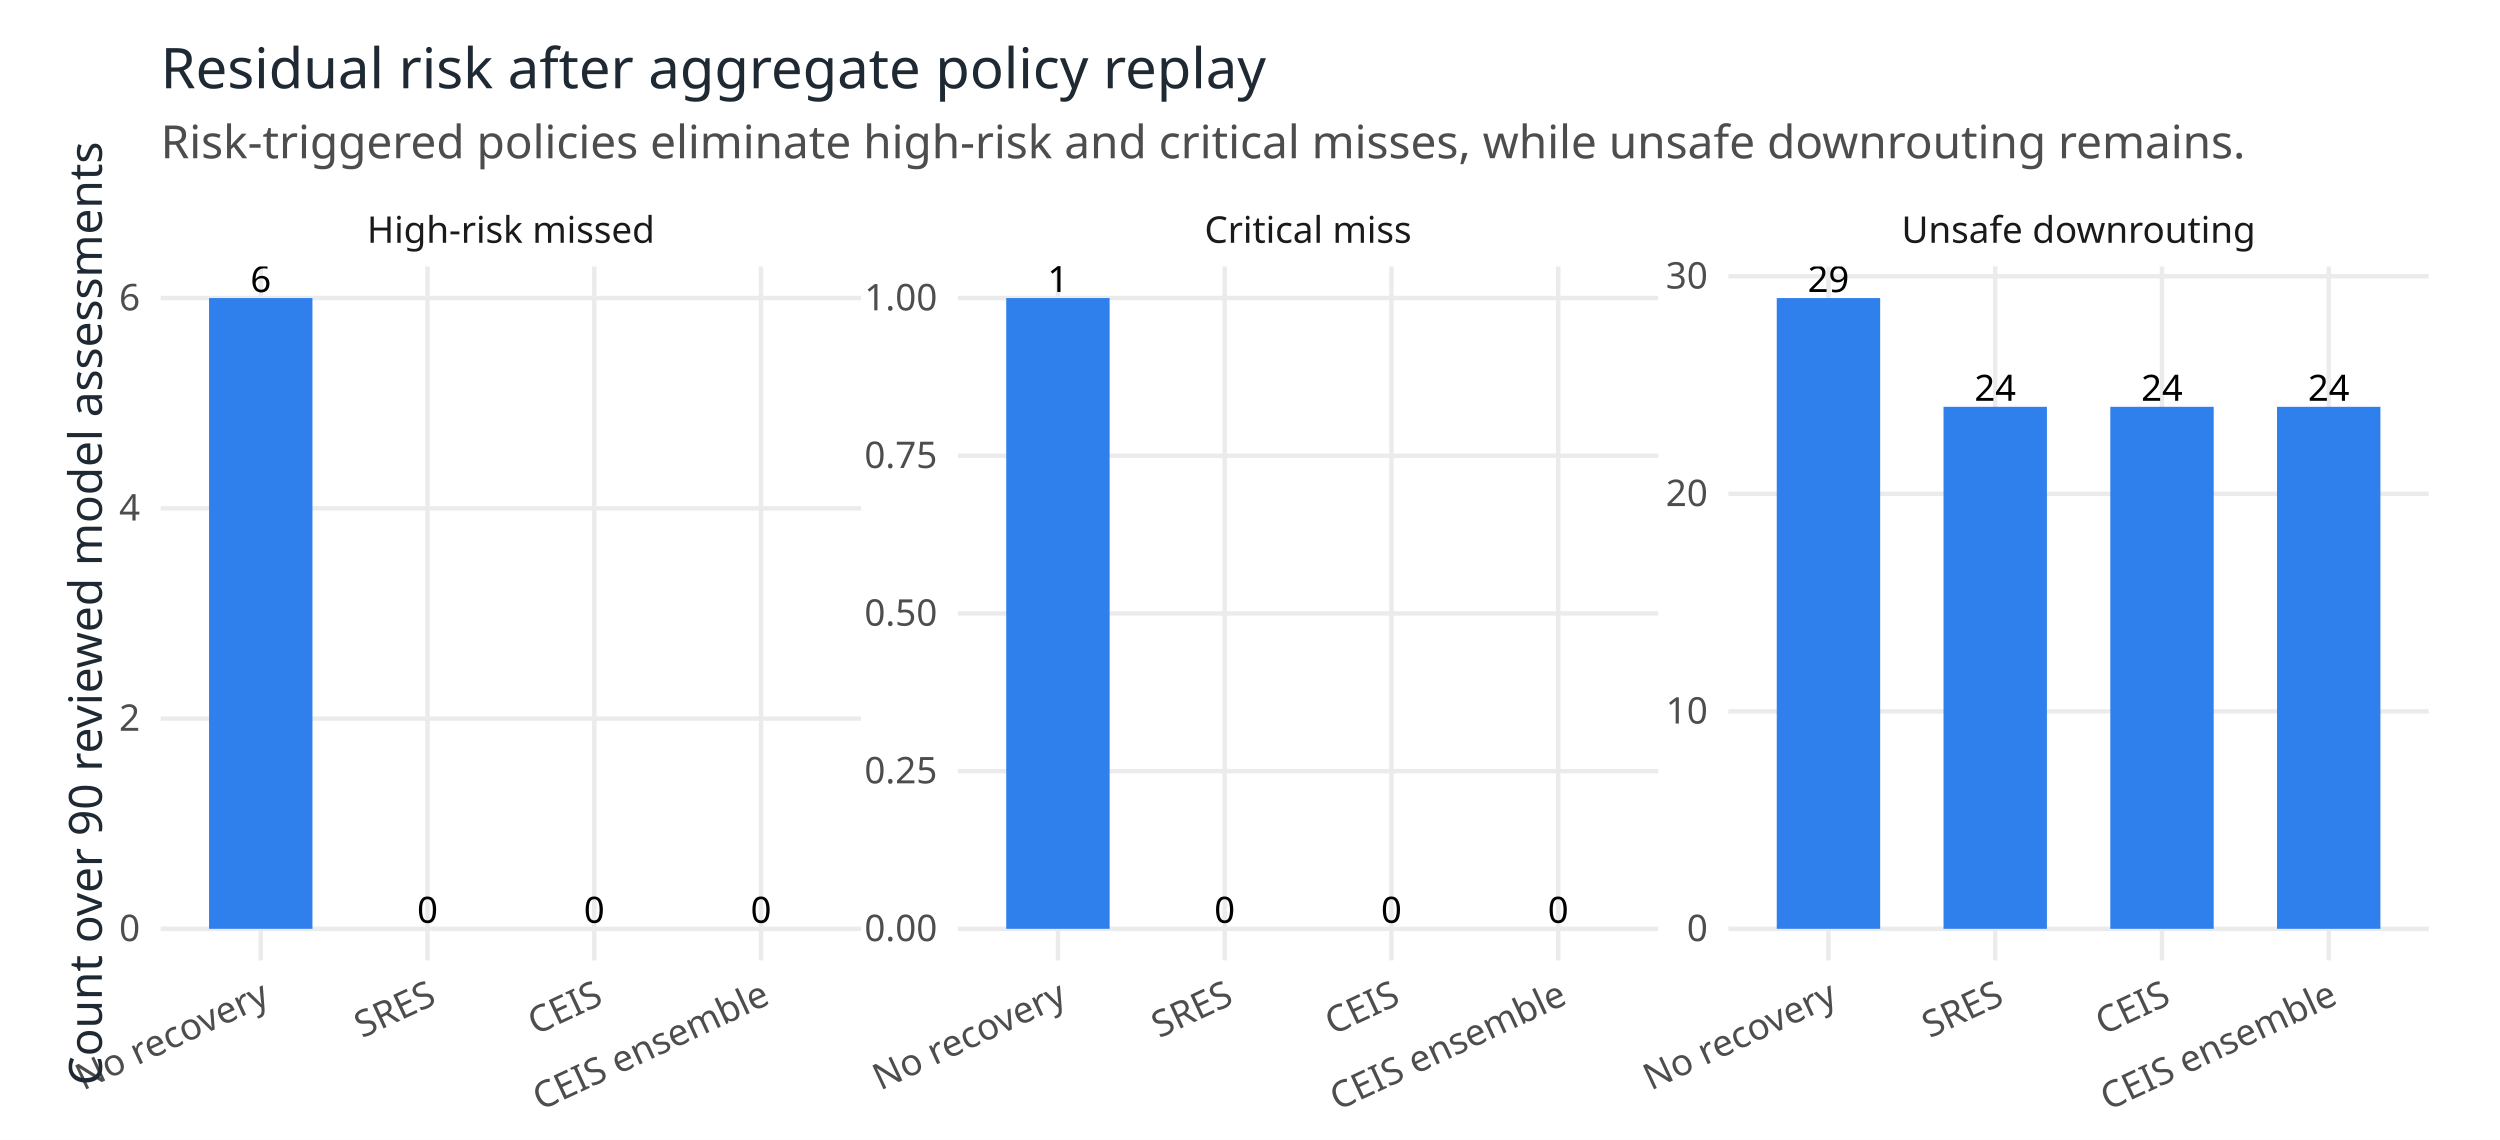
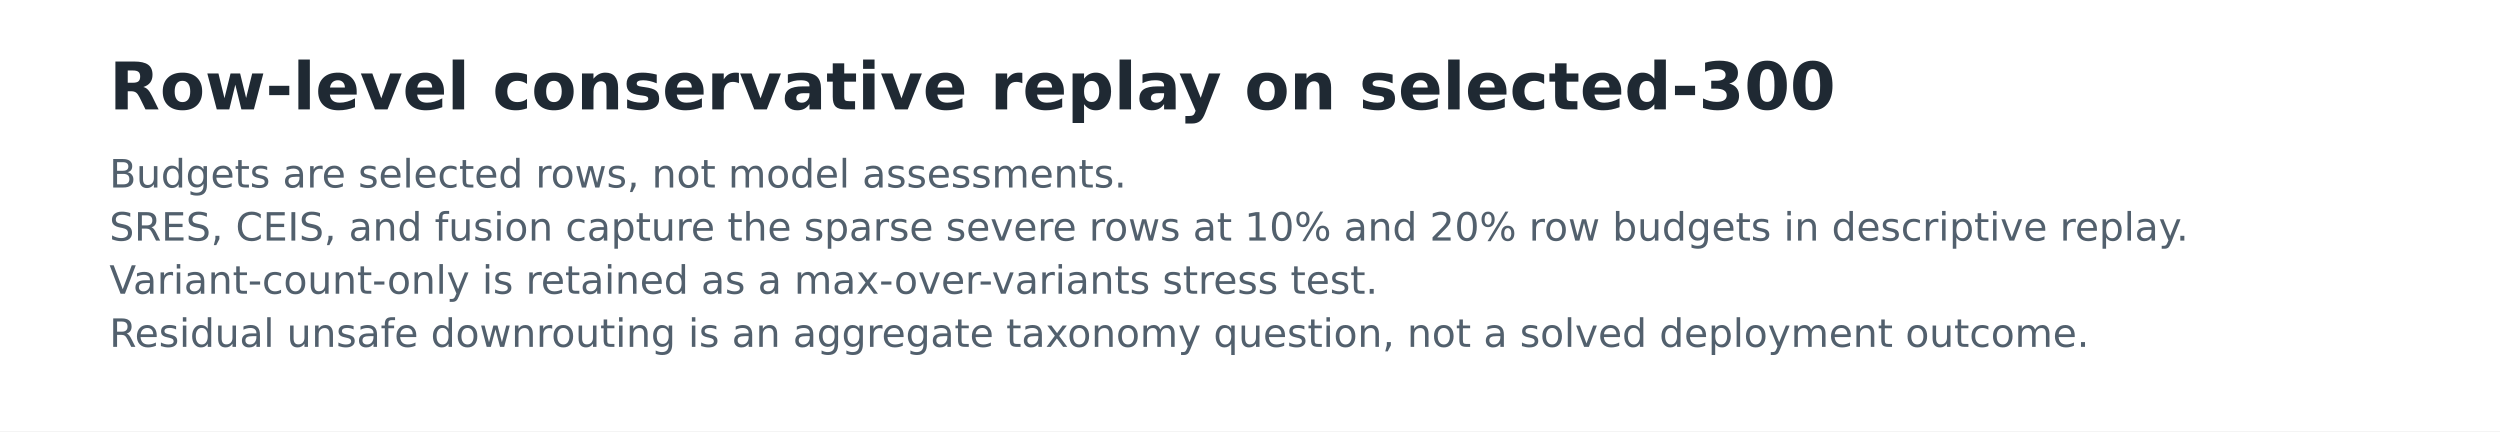
- <svg xmlns="http://www.w3.org/2000/svg" width="489.60pt" height="223.20pt" viewBox="0 0 489.60 223.20">
-   <g class="svglite">
-     <defs>
-       <style type="text/css">
-     .svglite line, .svglite polyline, .svglite polygon, .svglite path, .svglite rect, .svglite circle {
-       fill: none;
-       stroke: #000000;
-       stroke-linecap: round;
-       stroke-linejoin: round;
-       stroke-miterlimit: 10.00;
-     }
-     .svglite text {
-       white-space: pre;
-     }
-     .svglite g.glyphgroup path {
-       fill: inherit;
-       stroke: none;
-     }
-   </style>
-     </defs>
-     <rect width="100%" height="100%" style="stroke: none; fill: #FFFFFF;" />
-     <defs>
-       <clipPath id="cpMC4wMHw0ODkuNjB8MC4wMHwyMjMuMjA=">
-         <rect x="0.00" y="0.00" width="489.60" height="223.20" />
-       </clipPath>
-     </defs>
-     <g clip-path="url(#cpMC4wMHw0ODkuNjB8MC4wMHwyMjMuMjA=)">
-       <rect x="0.00" y="0.00" width="489.60" height="223.20" style="stroke-width: 0.87; stroke: none; fill: #FFFFFF;" />
-     </g>
-     <defs>
-       <clipPath id="cpMzEuNDd8MTY4LjY0fDUyLjE5fDE4OC4wOA==">
-         <rect x="31.47" y="52.19" width="137.16" height="135.89" />
-       </clipPath>
-     </defs>
-     <g clip-path="url(#cpMzEuNDd8MTY4LjY0fDUyLjE5fDE4OC4wOA==)">
-       <polyline points="31.47,181.90 168.64,181.90 " style="stroke-width: 0.87; stroke: #EBEBEB; stroke-linecap: butt;" />
-       <polyline points="31.47,140.73 168.64,140.73 " style="stroke-width: 0.87; stroke: #EBEBEB; stroke-linecap: butt;" />
-       <polyline points="31.47,99.55 168.64,99.55 " style="stroke-width: 0.87; stroke: #EBEBEB; stroke-linecap: butt;" />
-       <polyline points="31.47,58.37 168.64,58.37 " style="stroke-width: 0.87; stroke: #EBEBEB; stroke-linecap: butt;" />
-       <polyline points="51.07,188.08 51.07,52.19 " style="stroke-width: 0.87; stroke: #EBEBEB; stroke-linecap: butt;" />
-       <polyline points="83.73,188.08 83.73,52.19 " style="stroke-width: 0.87; stroke: #EBEBEB; stroke-linecap: butt;" />
-       <polyline points="116.38,188.08 116.38,52.19 " style="stroke-width: 0.87; stroke: #EBEBEB; stroke-linecap: butt;" />
-       <polyline points="149.04,188.08 149.04,52.19 " style="stroke-width: 0.87; stroke: #EBEBEB; stroke-linecap: butt;" />
-       <rect x="40.94" y="58.37" width="20.25" height="123.53" style="stroke-width: 0.87; stroke: none; stroke-linecap: butt; stroke-linejoin: miter; fill: #2F80ED;" />
-       <rect x="73.60" y="181.90" width="20.25" height="0.00" style="stroke-width: 0.87; stroke: none; stroke-linecap: butt; stroke-linejoin: miter; fill: #2F80ED;" />
-       <rect x="106.26" y="181.90" width="20.25" height="0.00" style="stroke-width: 0.87; stroke: none; stroke-linecap: butt; stroke-linejoin: miter; fill: #2F80ED;" />
-       <rect x="138.92" y="181.90" width="20.25" height="0.00" style="stroke-width: 0.87; stroke: none; stroke-linecap: butt; stroke-linejoin: miter; fill: #2F80ED;" />
-       <text x="51.07" y="57.19" text-anchor="middle" style="font-size: 7.11px; font-family: &quot;EB Garamond Initials&quot;;" textLength="2.59px" lengthAdjust="spacingAndGlyphs">6</text>
-       <text x="83.73" y="180.72" text-anchor="middle" style="font-size: 7.11px; font-family: &quot;EB Garamond Initials&quot;;" textLength="2.59px" lengthAdjust="spacingAndGlyphs">0</text>
-       <text x="116.38" y="180.72" text-anchor="middle" style="font-size: 7.11px; font-family: &quot;EB Garamond Initials&quot;;" textLength="2.59px" lengthAdjust="spacingAndGlyphs">0</text>
-       <text x="149.04" y="180.72" text-anchor="middle" style="font-size: 7.11px; font-family: &quot;EB Garamond Initials&quot;;" textLength="2.59px" lengthAdjust="spacingAndGlyphs">0</text>
-     </g>
-     <g clip-path="url(#cpMC4wMHw0ODkuNjB8MC4wMHwyMjMuMjA=)">
- </g>
-     <defs>
-       <clipPath id="cpMTg3LjU5fDMyNC43NXw1Mi4xOXwxODguMDg=">
-         <rect x="187.59" y="52.19" width="137.16" height="135.89" />
-       </clipPath>
-     </defs>
-     <g clip-path="url(#cpMTg3LjU5fDMyNC43NXw1Mi4xOXwxODguMDg=)">
-       <polyline points="187.59,181.90 324.75,181.90 " style="stroke-width: 0.87; stroke: #EBEBEB; stroke-linecap: butt;" />
-       <polyline points="187.59,151.02 324.75,151.02 " style="stroke-width: 0.87; stroke: #EBEBEB; stroke-linecap: butt;" />
-       <polyline points="187.59,120.14 324.75,120.14 " style="stroke-width: 0.87; stroke: #EBEBEB; stroke-linecap: butt;" />
-       <polyline points="187.59,89.25 324.75,89.25 " style="stroke-width: 0.87; stroke: #EBEBEB; stroke-linecap: butt;" />
-       <polyline points="187.59,58.37 324.75,58.37 " style="stroke-width: 0.87; stroke: #EBEBEB; stroke-linecap: butt;" />
-       <polyline points="207.19,188.08 207.19,52.19 " style="stroke-width: 0.87; stroke: #EBEBEB; stroke-linecap: butt;" />
-       <polyline points="239.84,188.08 239.84,52.19 " style="stroke-width: 0.87; stroke: #EBEBEB; stroke-linecap: butt;" />
-       <polyline points="272.50,188.08 272.50,52.19 " style="stroke-width: 0.87; stroke: #EBEBEB; stroke-linecap: butt;" />
-       <polyline points="305.16,188.08 305.16,52.19 " style="stroke-width: 0.87; stroke: #EBEBEB; stroke-linecap: butt;" />
-       <rect x="197.06" y="58.37" width="20.25" height="123.53" style="stroke-width: 0.87; stroke: none; stroke-linecap: butt; stroke-linejoin: miter; fill: #2F80ED;" />
-       <rect x="229.72" y="181.90" width="20.25" height="0.00" style="stroke-width: 0.87; stroke: none; stroke-linecap: butt; stroke-linejoin: miter; fill: #2F80ED;" />
-       <rect x="262.38" y="181.90" width="20.25" height="0.00" style="stroke-width: 0.87; stroke: none; stroke-linecap: butt; stroke-linejoin: miter; fill: #2F80ED;" />
-       <rect x="295.03" y="181.90" width="20.25" height="0.00" style="stroke-width: 0.87; stroke: none; stroke-linecap: butt; stroke-linejoin: miter; fill: #2F80ED;" />
-       <text x="207.19" y="57.19" text-anchor="middle" style="font-size: 7.11px; font-family: &quot;EB Garamond Initials&quot;;" textLength="2.59px" lengthAdjust="spacingAndGlyphs">1</text>
-       <text x="239.84" y="180.72" text-anchor="middle" style="font-size: 7.11px; font-family: &quot;EB Garamond Initials&quot;;" textLength="2.59px" lengthAdjust="spacingAndGlyphs">0</text>
-       <text x="272.50" y="180.72" text-anchor="middle" style="font-size: 7.11px; font-family: &quot;EB Garamond Initials&quot;;" textLength="2.59px" lengthAdjust="spacingAndGlyphs">0</text>
-       <text x="305.16" y="180.72" text-anchor="middle" style="font-size: 7.11px; font-family: &quot;EB Garamond Initials&quot;;" textLength="2.59px" lengthAdjust="spacingAndGlyphs">0</text>
-     </g>
-     <g clip-path="url(#cpMC4wMHw0ODkuNjB8MC4wMHwyMjMuMjA=)">
- </g>
-     <defs>
-       <clipPath id="cpMzM4LjQ5fDQ3NS42NXw1Mi4xOXwxODguMDg=">
-         <rect x="338.49" y="52.19" width="137.16" height="135.89" />
-       </clipPath>
-     </defs>
-     <g clip-path="url(#cpMzM4LjQ5fDQ3NS42NXw1Mi4xOXwxODguMDg=)">
-       <polyline points="338.49,181.90 475.65,181.90 " style="stroke-width: 0.87; stroke: #EBEBEB; stroke-linecap: butt;" />
-       <polyline points="338.49,139.31 475.65,139.31 " style="stroke-width: 0.87; stroke: #EBEBEB; stroke-linecap: butt;" />
-       <polyline points="338.49,96.71 475.65,96.71 " style="stroke-width: 0.87; stroke: #EBEBEB; stroke-linecap: butt;" />
-       <polyline points="338.49,54.11 475.65,54.11 " style="stroke-width: 0.87; stroke: #EBEBEB; stroke-linecap: butt;" />
-       <polyline points="358.08,188.08 358.08,52.19 " style="stroke-width: 0.87; stroke: #EBEBEB; stroke-linecap: butt;" />
-       <polyline points="390.74,188.08 390.74,52.19 " style="stroke-width: 0.87; stroke: #EBEBEB; stroke-linecap: butt;" />
-       <polyline points="423.40,188.08 423.40,52.19 " style="stroke-width: 0.87; stroke: #EBEBEB; stroke-linecap: butt;" />
-       <polyline points="456.06,188.08 456.06,52.19 " style="stroke-width: 0.87; stroke: #EBEBEB; stroke-linecap: butt;" />
-       <rect x="347.96" y="58.37" width="20.25" height="123.53" style="stroke-width: 0.87; stroke: none; stroke-linecap: butt; stroke-linejoin: miter; fill: #2F80ED;" />
-       <rect x="380.62" y="79.67" width="20.25" height="102.23" style="stroke-width: 0.87; stroke: none; stroke-linecap: butt; stroke-linejoin: miter; fill: #2F80ED;" />
-       <rect x="413.28" y="79.67" width="20.25" height="102.23" style="stroke-width: 0.87; stroke: none; stroke-linecap: butt; stroke-linejoin: miter; fill: #2F80ED;" />
-       <rect x="445.93" y="79.67" width="20.25" height="102.23" style="stroke-width: 0.87; stroke: none; stroke-linecap: butt; stroke-linejoin: miter; fill: #2F80ED;" />
-       <text x="358.08" y="57.19" text-anchor="middle" style="font-size: 7.11px; font-family: &quot;EB Garamond Initials&quot;;" textLength="5.19px" lengthAdjust="spacingAndGlyphs">29</text>
-       <text x="390.74" y="78.49" text-anchor="middle" style="font-size: 7.11px; font-family: &quot;EB Garamond Initials&quot;;" textLength="5.19px" lengthAdjust="spacingAndGlyphs">24</text>
-       <text x="423.40" y="78.49" text-anchor="middle" style="font-size: 7.11px; font-family: &quot;EB Garamond Initials&quot;;" textLength="5.19px" lengthAdjust="spacingAndGlyphs">24</text>
-       <text x="456.06" y="78.49" text-anchor="middle" style="font-size: 7.11px; font-family: &quot;EB Garamond Initials&quot;;" textLength="5.19px" lengthAdjust="spacingAndGlyphs">24</text>
-     </g>
-     <g clip-path="url(#cpMC4wMHw0ODkuNjB8MC4wMHwyMjMuMjA=)">
- </g>
-     <defs>
-       <clipPath id="cpMzEuNDd8MTY4LjY0fDM4LjEyfDUyLjE5">
-         <rect x="31.47" y="38.12" width="137.16" height="14.07" />
-       </clipPath>
-     </defs>
-     <g clip-path="url(#cpMzEuNDd8MTY4LjY0fDM4LjEyfDUyLjE5)">
-       <text x="100.05" y="47.55" text-anchor="middle" style="font-size: 7.20px;fill: #1A1A1A; font-family: &quot;EB Garamond Initials&quot;;" textLength="41.75px" lengthAdjust="spacingAndGlyphs">High-risk missed</text>
-     </g>
-     <g clip-path="url(#cpMC4wMHw0ODkuNjB8MC4wMHwyMjMuMjA=)">
- </g>
-     <defs>
-       <clipPath id="cpMTg3LjU5fDMyNC43NXwzOC4xMnw1Mi4xOQ==">
-         <rect x="187.59" y="38.12" width="137.16" height="14.07" />
-       </clipPath>
-     </defs>
-     <g clip-path="url(#cpMTg3LjU5fDMyNC43NXwzOC4xMnw1Mi4xOQ==)">
-       <text x="256.17" y="47.55" text-anchor="middle" style="font-size: 7.20px;fill: #1A1A1A; font-family: &quot;EB Garamond Initials&quot;;" textLength="33.92px" lengthAdjust="spacingAndGlyphs">Critical miss</text>
-     </g>
-     <g clip-path="url(#cpMC4wMHw0ODkuNjB8MC4wMHwyMjMuMjA=)">
- </g>
-     <defs>
-       <clipPath id="cpMzM4LjQ5fDQ3NS42NXwzOC4xMnw1Mi4xOQ==">
-         <rect x="338.49" y="38.12" width="137.16" height="14.07" />
-       </clipPath>
-     </defs>
-     <g clip-path="url(#cpMzM4LjQ5fDQ3NS42NXwzOC4xMnw1Mi4xOQ==)">
-       <text x="407.07" y="47.55" text-anchor="middle" style="font-size: 7.20px;fill: #1A1A1A; font-family: &quot;EB Garamond Initials&quot;;" textLength="48.88px" lengthAdjust="spacingAndGlyphs">Unsafe downrouting</text>
-     </g>
-     <g clip-path="url(#cpMC4wMHw0ODkuNjB8MC4wMHwyMjMuMjA=)">
-       <text transform="translate(53.09,196.45) rotate(-25)" text-anchor="end" style="font-size: 7.20px;fill: #4D4D4D; font-family: &quot;EB Garamond Initials&quot;;" textLength="35.19px" lengthAdjust="spacingAndGlyphs">No recovery</text>
-       <text transform="translate(85.75,196.45) rotate(-25)" text-anchor="end" style="font-size: 7.20px;fill: #4D4D4D; font-family: &quot;EB Garamond Initials&quot;;" textLength="10.44px" lengthAdjust="spacingAndGlyphs">SRES</text>
-       <text transform="translate(118.41,196.45) rotate(-25)" text-anchor="end" style="font-size: 7.20px;fill: #4D4D4D; font-family: &quot;EB Garamond Initials&quot;;" textLength="10.44px" lengthAdjust="spacingAndGlyphs">CEIS</text>
-       <text transform="translate(151.06,196.45) rotate(-25)" text-anchor="end" style="font-size: 7.20px;fill: #4D4D4D; font-family: &quot;EB Garamond Initials&quot;;" textLength="33.92px" lengthAdjust="spacingAndGlyphs">CEIS ensemble</text>
-       <text transform="translate(209.21,196.45) rotate(-25)" text-anchor="end" style="font-size: 7.20px;fill: #4D4D4D; font-family: &quot;EB Garamond Initials&quot;;" textLength="35.19px" lengthAdjust="spacingAndGlyphs">No recovery</text>
-       <text transform="translate(241.87,196.45) rotate(-25)" text-anchor="end" style="font-size: 7.20px;fill: #4D4D4D; font-family: &quot;EB Garamond Initials&quot;;" textLength="10.44px" lengthAdjust="spacingAndGlyphs">SRES</text>
-       <text transform="translate(274.52,196.45) rotate(-25)" text-anchor="end" style="font-size: 7.20px;fill: #4D4D4D; font-family: &quot;EB Garamond Initials&quot;;" textLength="10.44px" lengthAdjust="spacingAndGlyphs">CEIS</text>
-       <text transform="translate(307.18,196.45) rotate(-25)" text-anchor="end" style="font-size: 7.20px;fill: #4D4D4D; font-family: &quot;EB Garamond Initials&quot;;" textLength="33.92px" lengthAdjust="spacingAndGlyphs">CEIS ensemble</text>
-       <text transform="translate(360.11,196.45) rotate(-25)" text-anchor="end" style="font-size: 7.20px;fill: #4D4D4D; font-family: &quot;EB Garamond Initials&quot;;" textLength="35.19px" lengthAdjust="spacingAndGlyphs">No recovery</text>
-       <text transform="translate(392.77,196.45) rotate(-25)" text-anchor="end" style="font-size: 7.20px;fill: #4D4D4D; font-family: &quot;EB Garamond Initials&quot;;" textLength="10.44px" lengthAdjust="spacingAndGlyphs">SRES</text>
-       <text transform="translate(425.42,196.45) rotate(-25)" text-anchor="end" style="font-size: 7.20px;fill: #4D4D4D; font-family: &quot;EB Garamond Initials&quot;;" textLength="10.44px" lengthAdjust="spacingAndGlyphs">CEIS</text>
-       <text transform="translate(458.08,196.45) rotate(-25)" text-anchor="end" style="font-size: 7.20px;fill: #4D4D4D; font-family: &quot;EB Garamond Initials&quot;;" textLength="33.92px" lengthAdjust="spacingAndGlyphs">CEIS ensemble</text>
-       <text x="334.46" y="184.30" text-anchor="end" style="font-size: 7.20px;fill: #4D4D4D; font-family: &quot;EB Garamond Initials&quot;;" textLength="2.61px" lengthAdjust="spacingAndGlyphs">0</text>
-       <text x="334.46" y="141.70" text-anchor="end" style="font-size: 7.20px;fill: #4D4D4D; font-family: &quot;EB Garamond Initials&quot;;" textLength="5.22px" lengthAdjust="spacingAndGlyphs">10</text>
-       <text x="334.46" y="99.10" text-anchor="end" style="font-size: 7.20px;fill: #4D4D4D; font-family: &quot;EB Garamond Initials&quot;;" textLength="5.22px" lengthAdjust="spacingAndGlyphs">20</text>
-       <text x="334.46" y="56.51" text-anchor="end" style="font-size: 7.20px;fill: #4D4D4D; font-family: &quot;EB Garamond Initials&quot;;" textLength="5.22px" lengthAdjust="spacingAndGlyphs">30</text>
-       <text x="183.56" y="184.30" text-anchor="end" style="font-size: 7.20px;fill: #4D4D4D; font-family: &quot;EB Garamond Initials&quot;;" textLength="10.44px" lengthAdjust="spacingAndGlyphs">0.00</text>
-       <text x="183.56" y="153.41" text-anchor="end" style="font-size: 7.20px;fill: #4D4D4D; font-family: &quot;EB Garamond Initials&quot;;" textLength="10.44px" lengthAdjust="spacingAndGlyphs">0.25</text>
-       <text x="183.56" y="122.53" text-anchor="end" style="font-size: 7.20px;fill: #4D4D4D; font-family: &quot;EB Garamond Initials&quot;;" textLength="10.44px" lengthAdjust="spacingAndGlyphs">0.50</text>
-       <text x="183.56" y="91.65" text-anchor="end" style="font-size: 7.20px;fill: #4D4D4D; font-family: &quot;EB Garamond Initials&quot;;" textLength="10.44px" lengthAdjust="spacingAndGlyphs">0.75</text>
-       <text x="183.56" y="60.77" text-anchor="end" style="font-size: 7.20px;fill: #4D4D4D; font-family: &quot;EB Garamond Initials&quot;;" textLength="10.44px" lengthAdjust="spacingAndGlyphs">1.00</text>
-       <text x="27.44" y="184.30" text-anchor="end" style="font-size: 7.20px;fill: #4D4D4D; font-family: &quot;EB Garamond Initials&quot;;" textLength="2.61px" lengthAdjust="spacingAndGlyphs">0</text>
-       <text x="27.44" y="143.12" text-anchor="end" style="font-size: 7.20px;fill: #4D4D4D; font-family: &quot;EB Garamond Initials&quot;;" textLength="2.61px" lengthAdjust="spacingAndGlyphs">2</text>
-       <text x="27.44" y="101.94" text-anchor="end" style="font-size: 7.20px;fill: #4D4D4D; font-family: &quot;EB Garamond Initials&quot;;" textLength="2.61px" lengthAdjust="spacingAndGlyphs">4</text>
-       <text x="27.44" y="60.77" text-anchor="end" style="font-size: 7.20px;fill: #4D4D4D; font-family: &quot;EB Garamond Initials&quot;;" textLength="2.61px" lengthAdjust="spacingAndGlyphs">6</text>
-       <text transform="translate(19.95,120.14) rotate(-90)" text-anchor="middle" style="font-size: 9.00px;fill: #1F2933; font-family: &quot;EB Garamond Initials&quot;;" textLength="134.77px" lengthAdjust="spacingAndGlyphs">Count over 90 reviewed model assessments</text>
-       <text x="31.47" y="31.00" style="font-size: 9.00px;fill: #4D4D4D; font-family: &quot;EB Garamond Initials&quot;;" textLength="325.08px" lengthAdjust="spacingAndGlyphs">Risk-triggered policies eliminate high-risk and critical misses, while unsafe downrouting remains.</text>
-       <text x="31.47" y="17.29" style="font-size: 11.00px;fill: #1F2933; font-family: &quot;EB Garamond Initials&quot;;" textLength="173.44px" lengthAdjust="spacingAndGlyphs">Residual risk after aggregate policy replay</text>
-     </g>
-   </g>
+ <svg xmlns="http://www.w3.org/2000/svg" width="1600" height="276" viewBox="0 0 1600 276">
+   <rect width="1600" height="100%" fill="white" />
+   <text x="70" y="70" font-family="DejaVu Sans, Arial, sans-serif" font-size="42" font-weight="700" fill="#1F2933">Row-level conservative replay on selected-300</text>
+   <text x="70" y="120" font-family="DejaVu Sans, Arial, sans-serif" font-size="25" fill="#52606D">Budgets are selected rows, not model assessments.</text>
+   <text x="70" y="154" font-family="DejaVu Sans, Arial, sans-serif" font-size="25" fill="#52606D">SRES, CEIS, and fusion capture the sparse severe rows at 10% and 20% row budgets in descriptive replay.</text>
+   <text x="70" y="188" font-family="DejaVu Sans, Arial, sans-serif" font-size="25" fill="#52606D">Variant-count-only is retained as a max-over-variants stress test.</text>
+   <text x="70" y="222" font-family="DejaVu Sans, Arial, sans-serif" font-size="25" fill="#52606D">Residual unsafe downrouting is an aggregate taxonomy question, not a solved deployment outcome.</text>
</svg>
